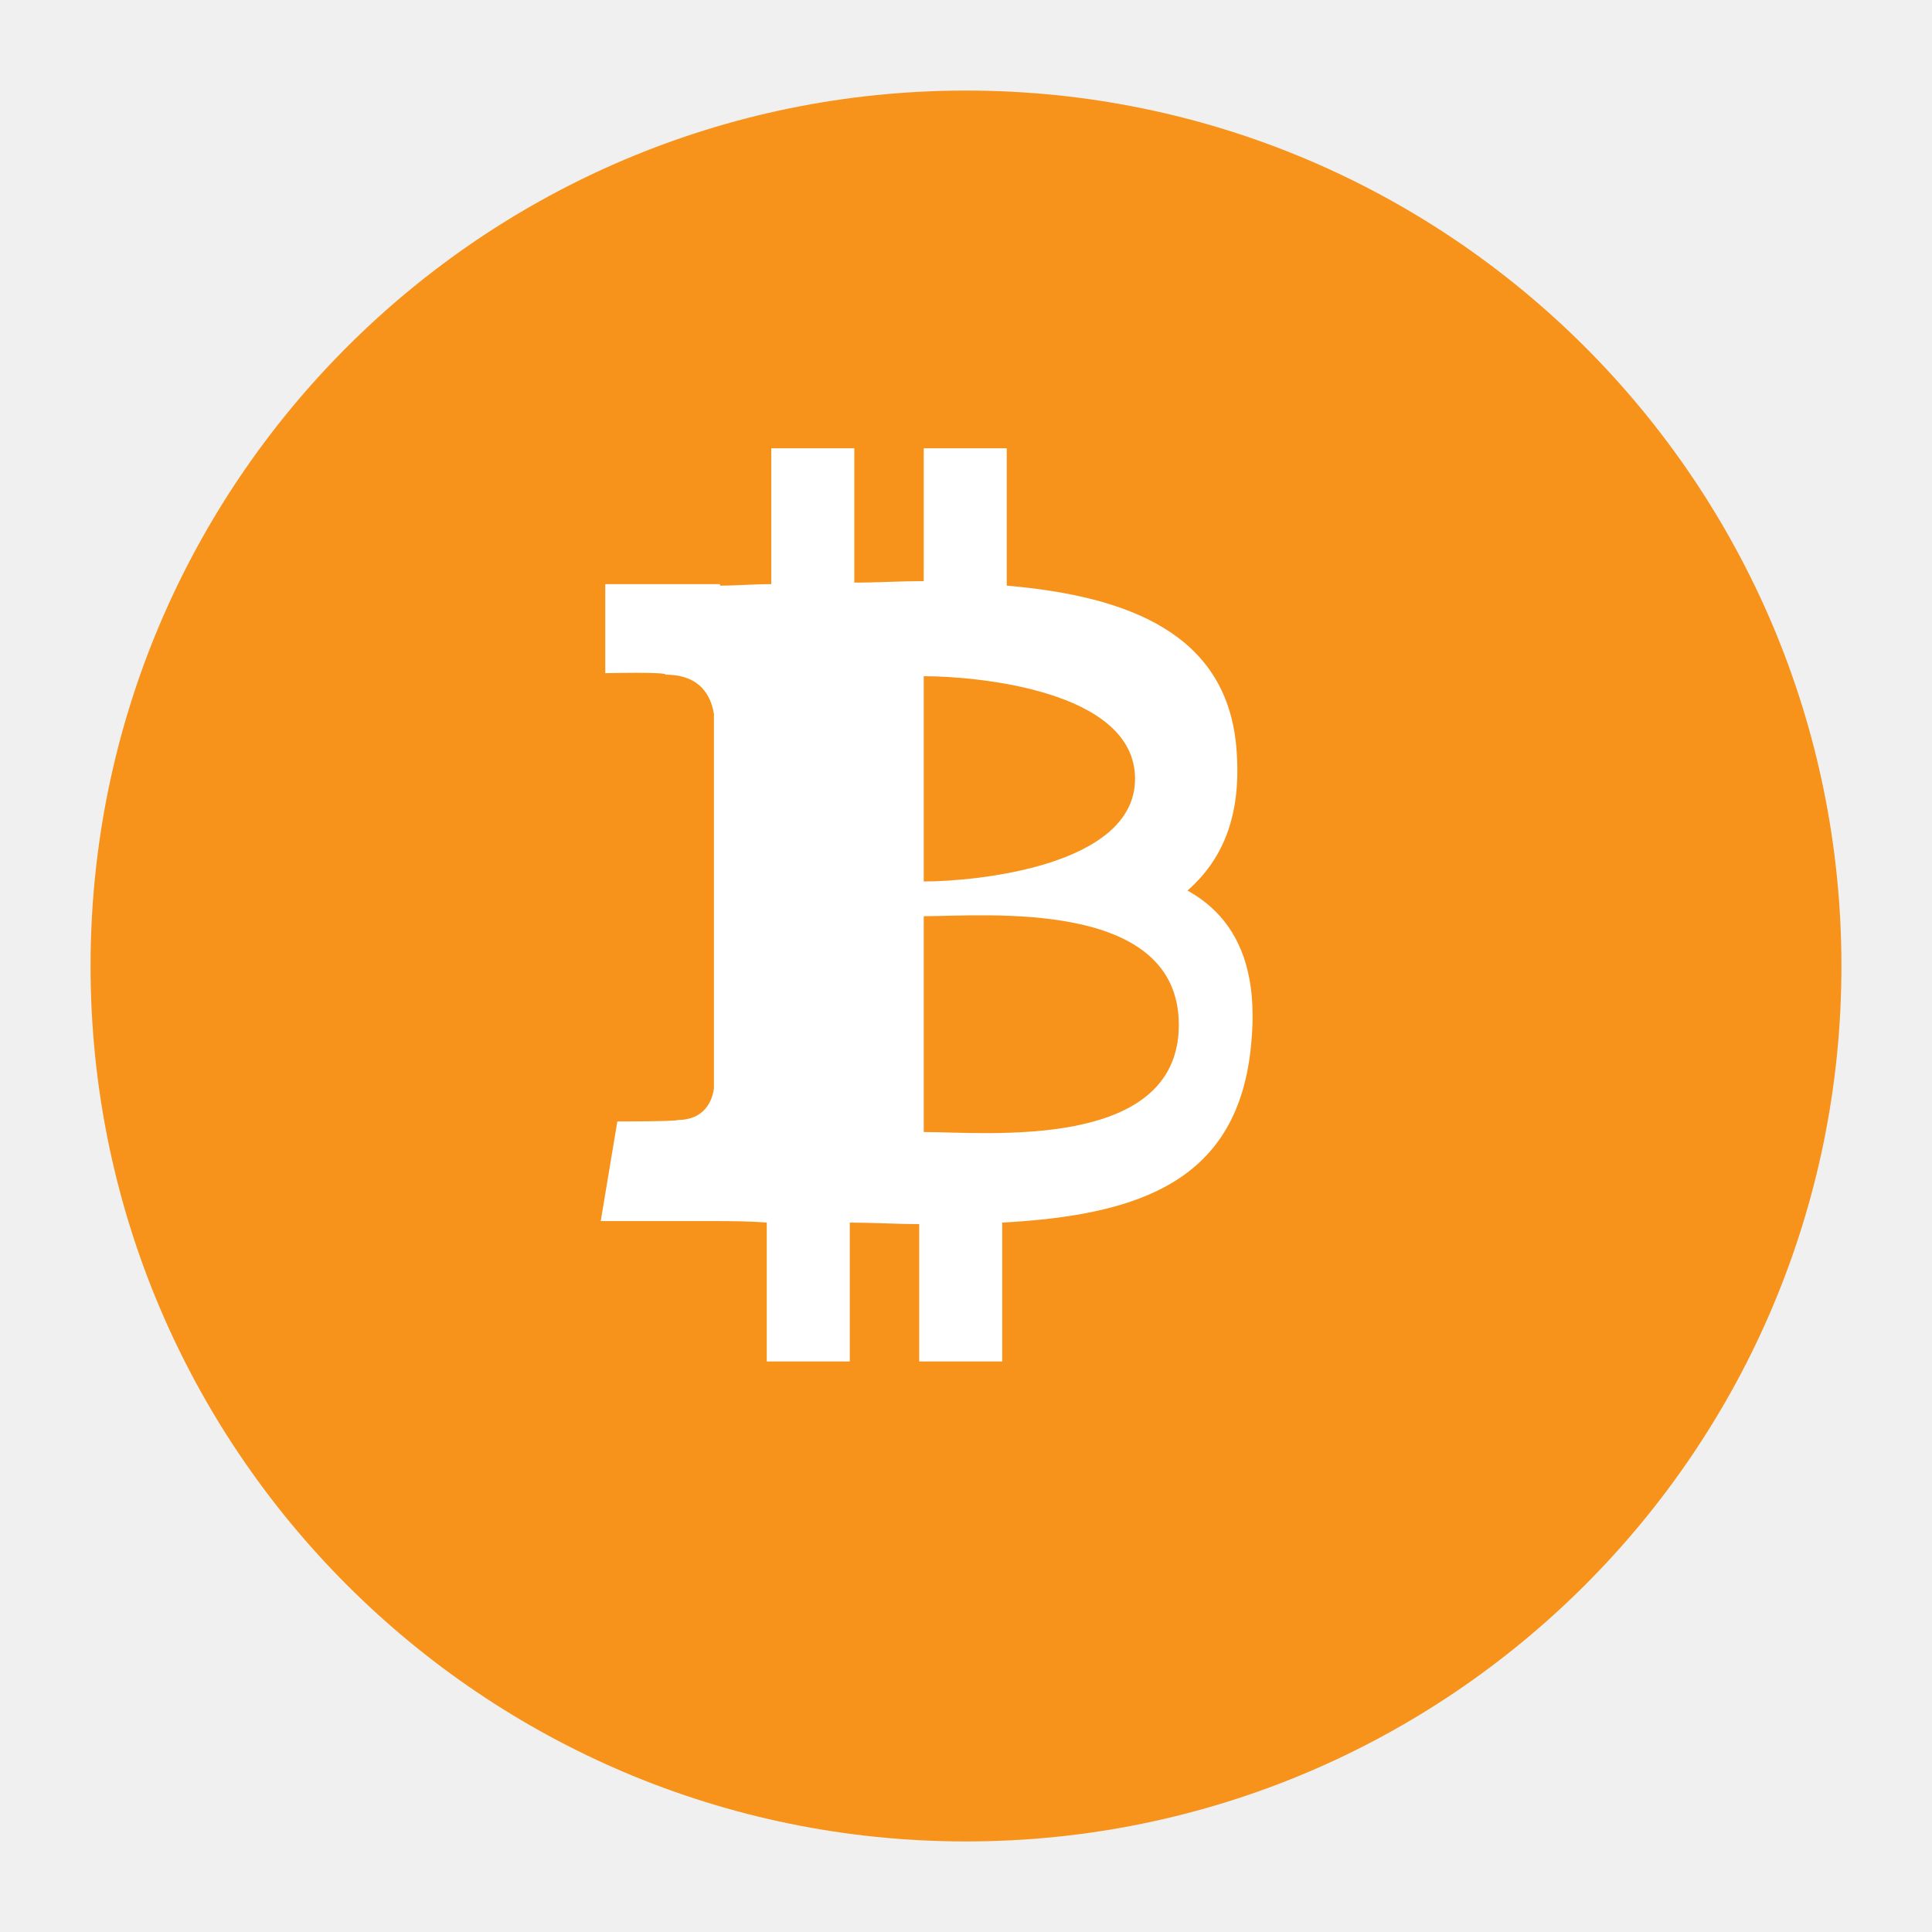
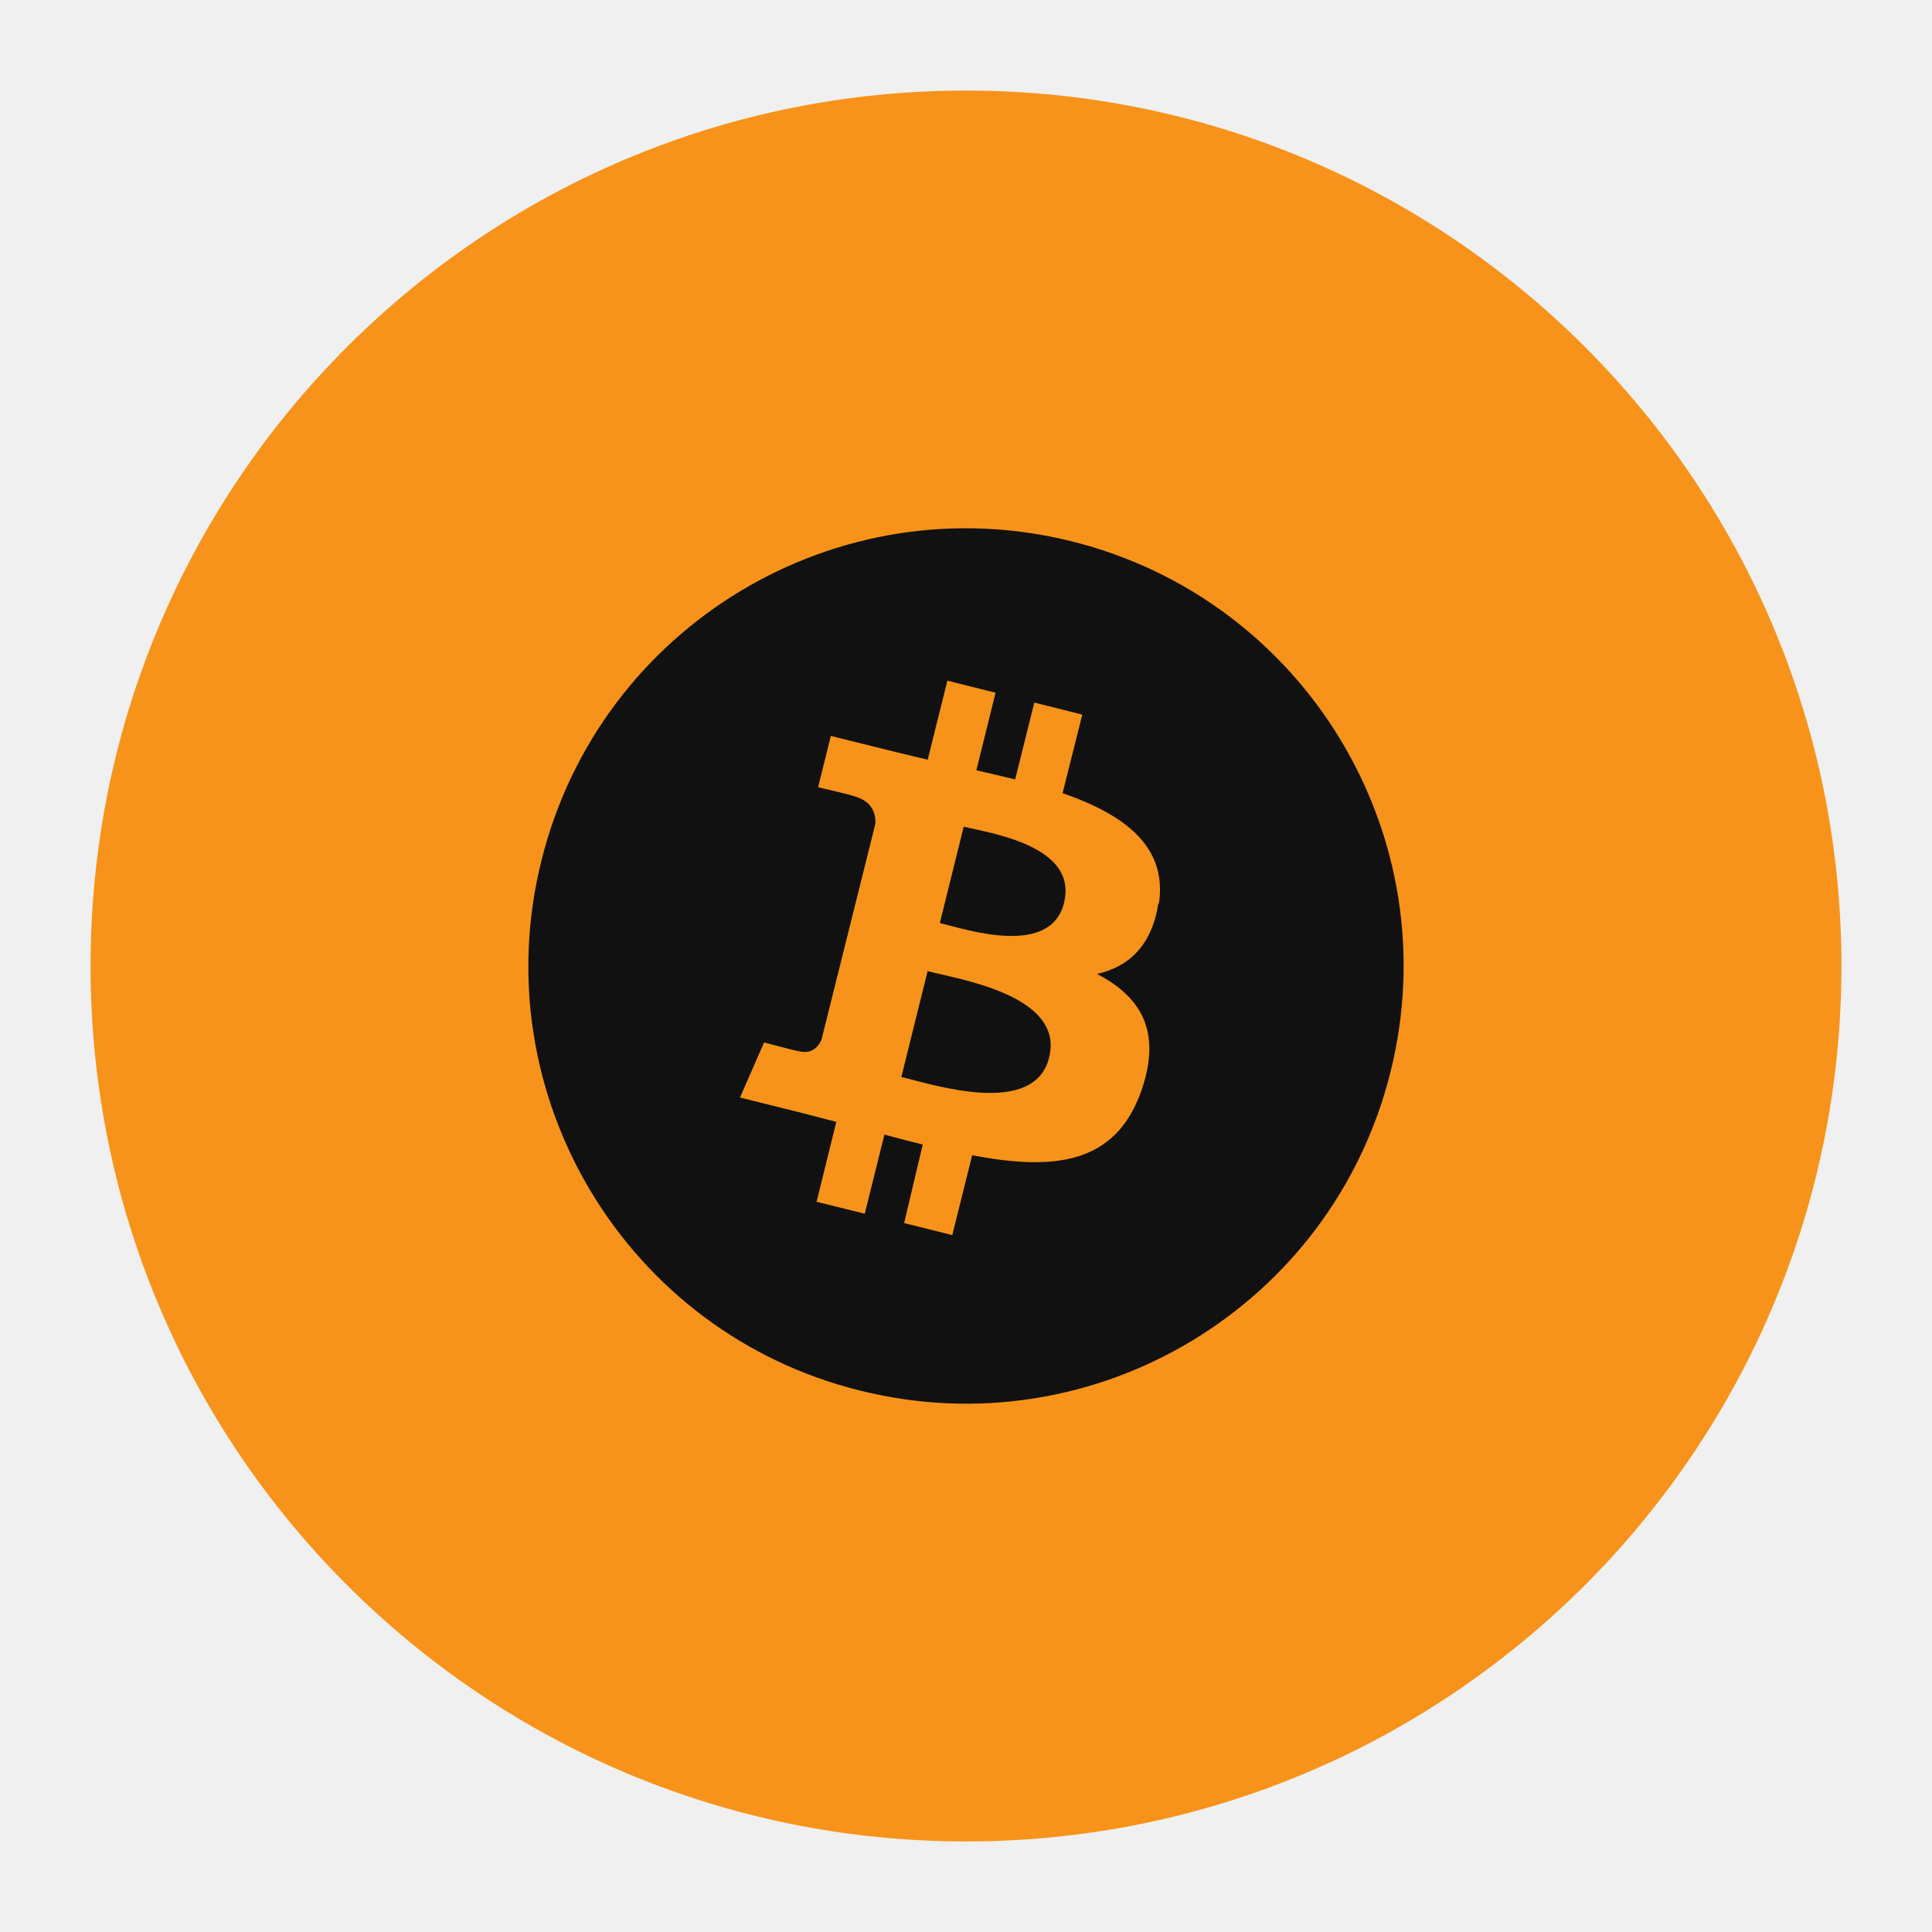
<svg xmlns="http://www.w3.org/2000/svg" viewBox="0 0 128 128" role="img" aria-label="Bitcoin">
  <circle cx="64" cy="64" r="58" fill="#F7931A" />
-   <path fill="#fff" d="M77.2 60.1c3.3-2.1 5.2-5.3 4.7-10.7-.7-7.4-7.1-9.9-15.2-10.6v-9.1h-5.5v8.8c-1.5 0-3.1.1-4.6.1v-8.9h-5.5v9c-1.2 0-2.3.1-3.4.1v-.1h-7.6v5.9s4.1-.1 4 .1c2.3 0 3 1.4 3.2 2.6v10.3c.1 0 .2 0 .3 0-.1 0-.2 0-.3 0v14.5c-.1.8-.6 2.1-2.4 2.1.1.1-4 .1-4 .1l-1.1 6.6h7.2c1.3 0 2.6 0 3.8.1v9.2h5.5V81c1.5 0 3.1.1 4.6.1v9.1h5.5V81c9.2-.5 15.7-2.8 16.5-11.9.7-7.3-2.8-10.4-8-11.4zm-16-15.3c3.4 0 14 .9 14 6.8 0 5.8-10.6 6.8-14 6.8V44.8zm0 30.2V60.7c4.1 0 16.9-1.2 16.9 7.2 0 8.4-12.8 7.1-16.9 7.1z" />
+   <g fill="#111111" transform="translate(35 35) scale(2.416667)">
+     <path d="M23.638 14.904c-1.602 6.43-8.113 10.34-14.542 8.736C2.67 22.05-1.244 15.525.362 9.105 1.962 2.67 8.475-1.243 14.9.358c6.43 1.605 10.342 8.115 8.738 14.548v-.002zm-6.35-4.613c.24-1.59-.974-2.45-2.64-3.03l.54-2.153-1.315-.33-.525 2.107c-.345-.087-.705-.167-1.064-.25l.526-2.127-1.32-.33-.54 2.165c-.285-.067-.565-.132-.84-.2l-1.815-.45-.35 1.407s.975.225.955.236c.535.136.63.486.615.766l-1.477 5.92c-.075.166-.24.406-.614.314.015.02-.96-.24-.96-.24l-.66 1.51 1.71.426.93.242-.54 2.19 1.32.327.54-2.17c.36.1.705.19 1.05.273l-.51 2.154 1.32.33.545-2.19c2.24.427 3.93.257 4.64-1.774.57-1.637-.03-2.58-1.217-3.196.854-.193 1.5-.76 1.68-1.93h.01zm-3.01 4.22c-.404 1.64-3.157.75-4.05.53l.72-2.9c.896.23 3.757.67 3.33 2.37zm.41-4.24c-.37 1.49-2.662.735-3.405.55l.654-2.64c.744.18 3.137.524 2.75 2.084v.006z" />
+   </g>
</svg>
